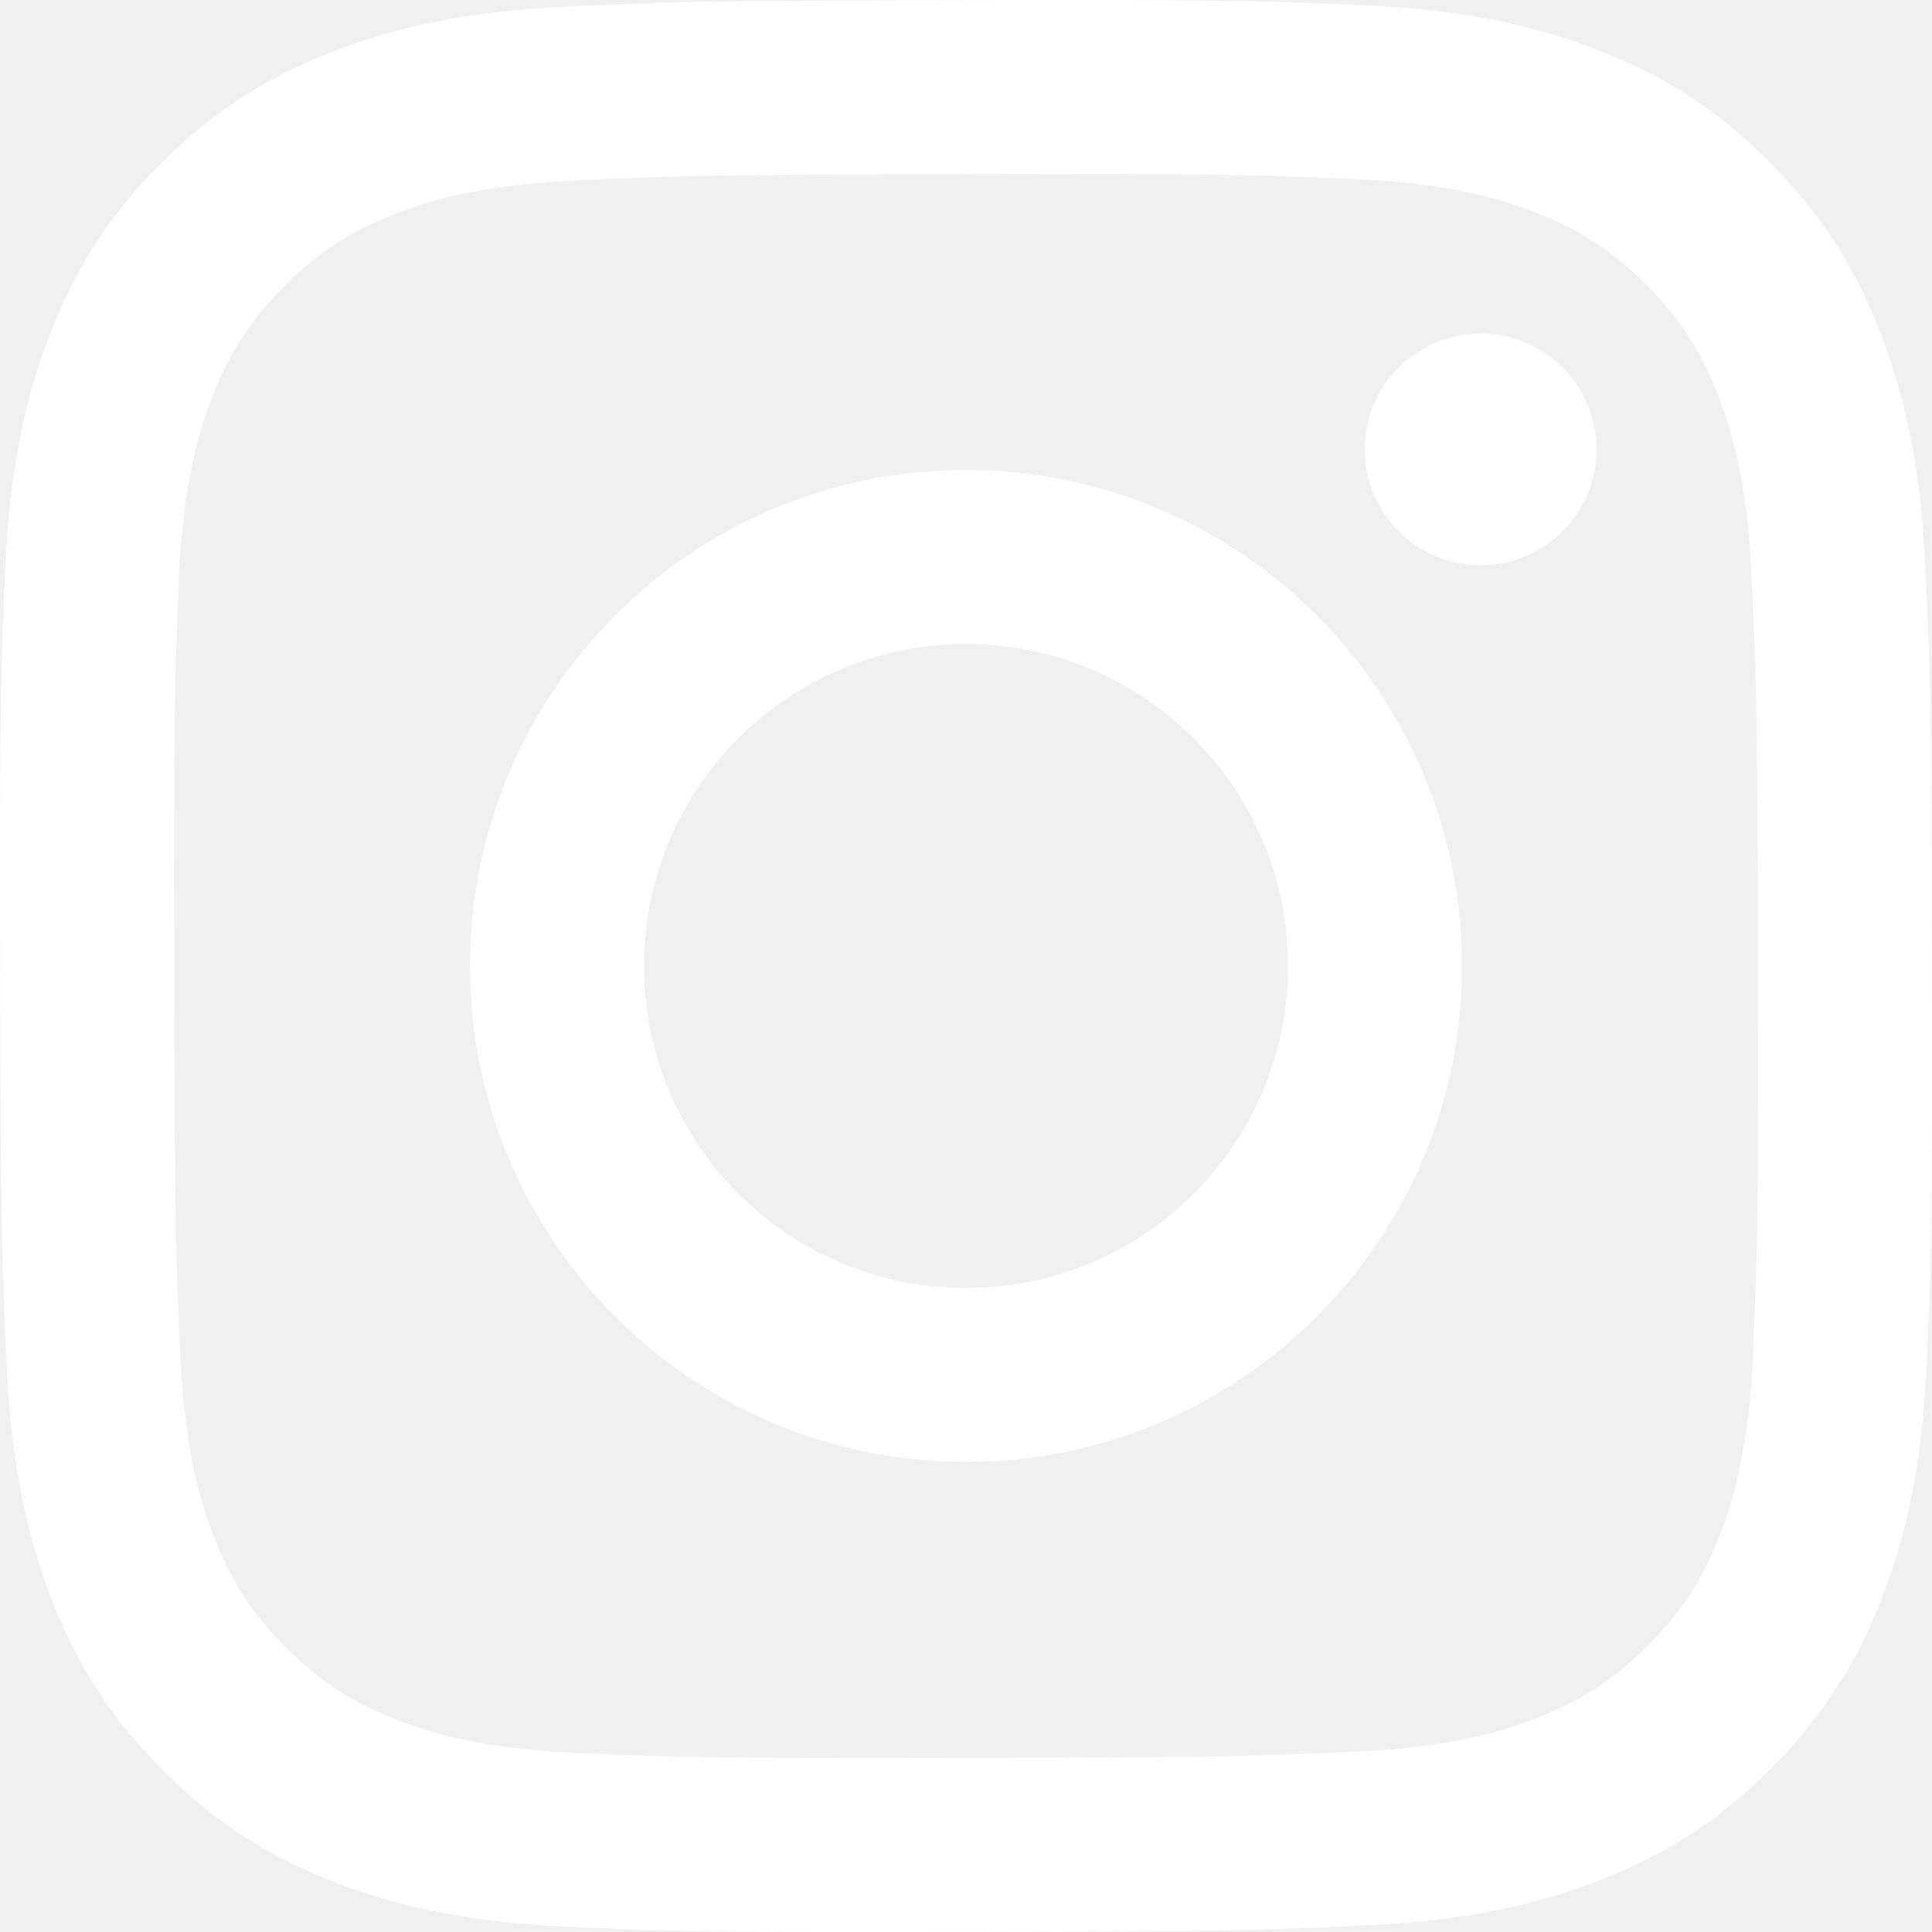
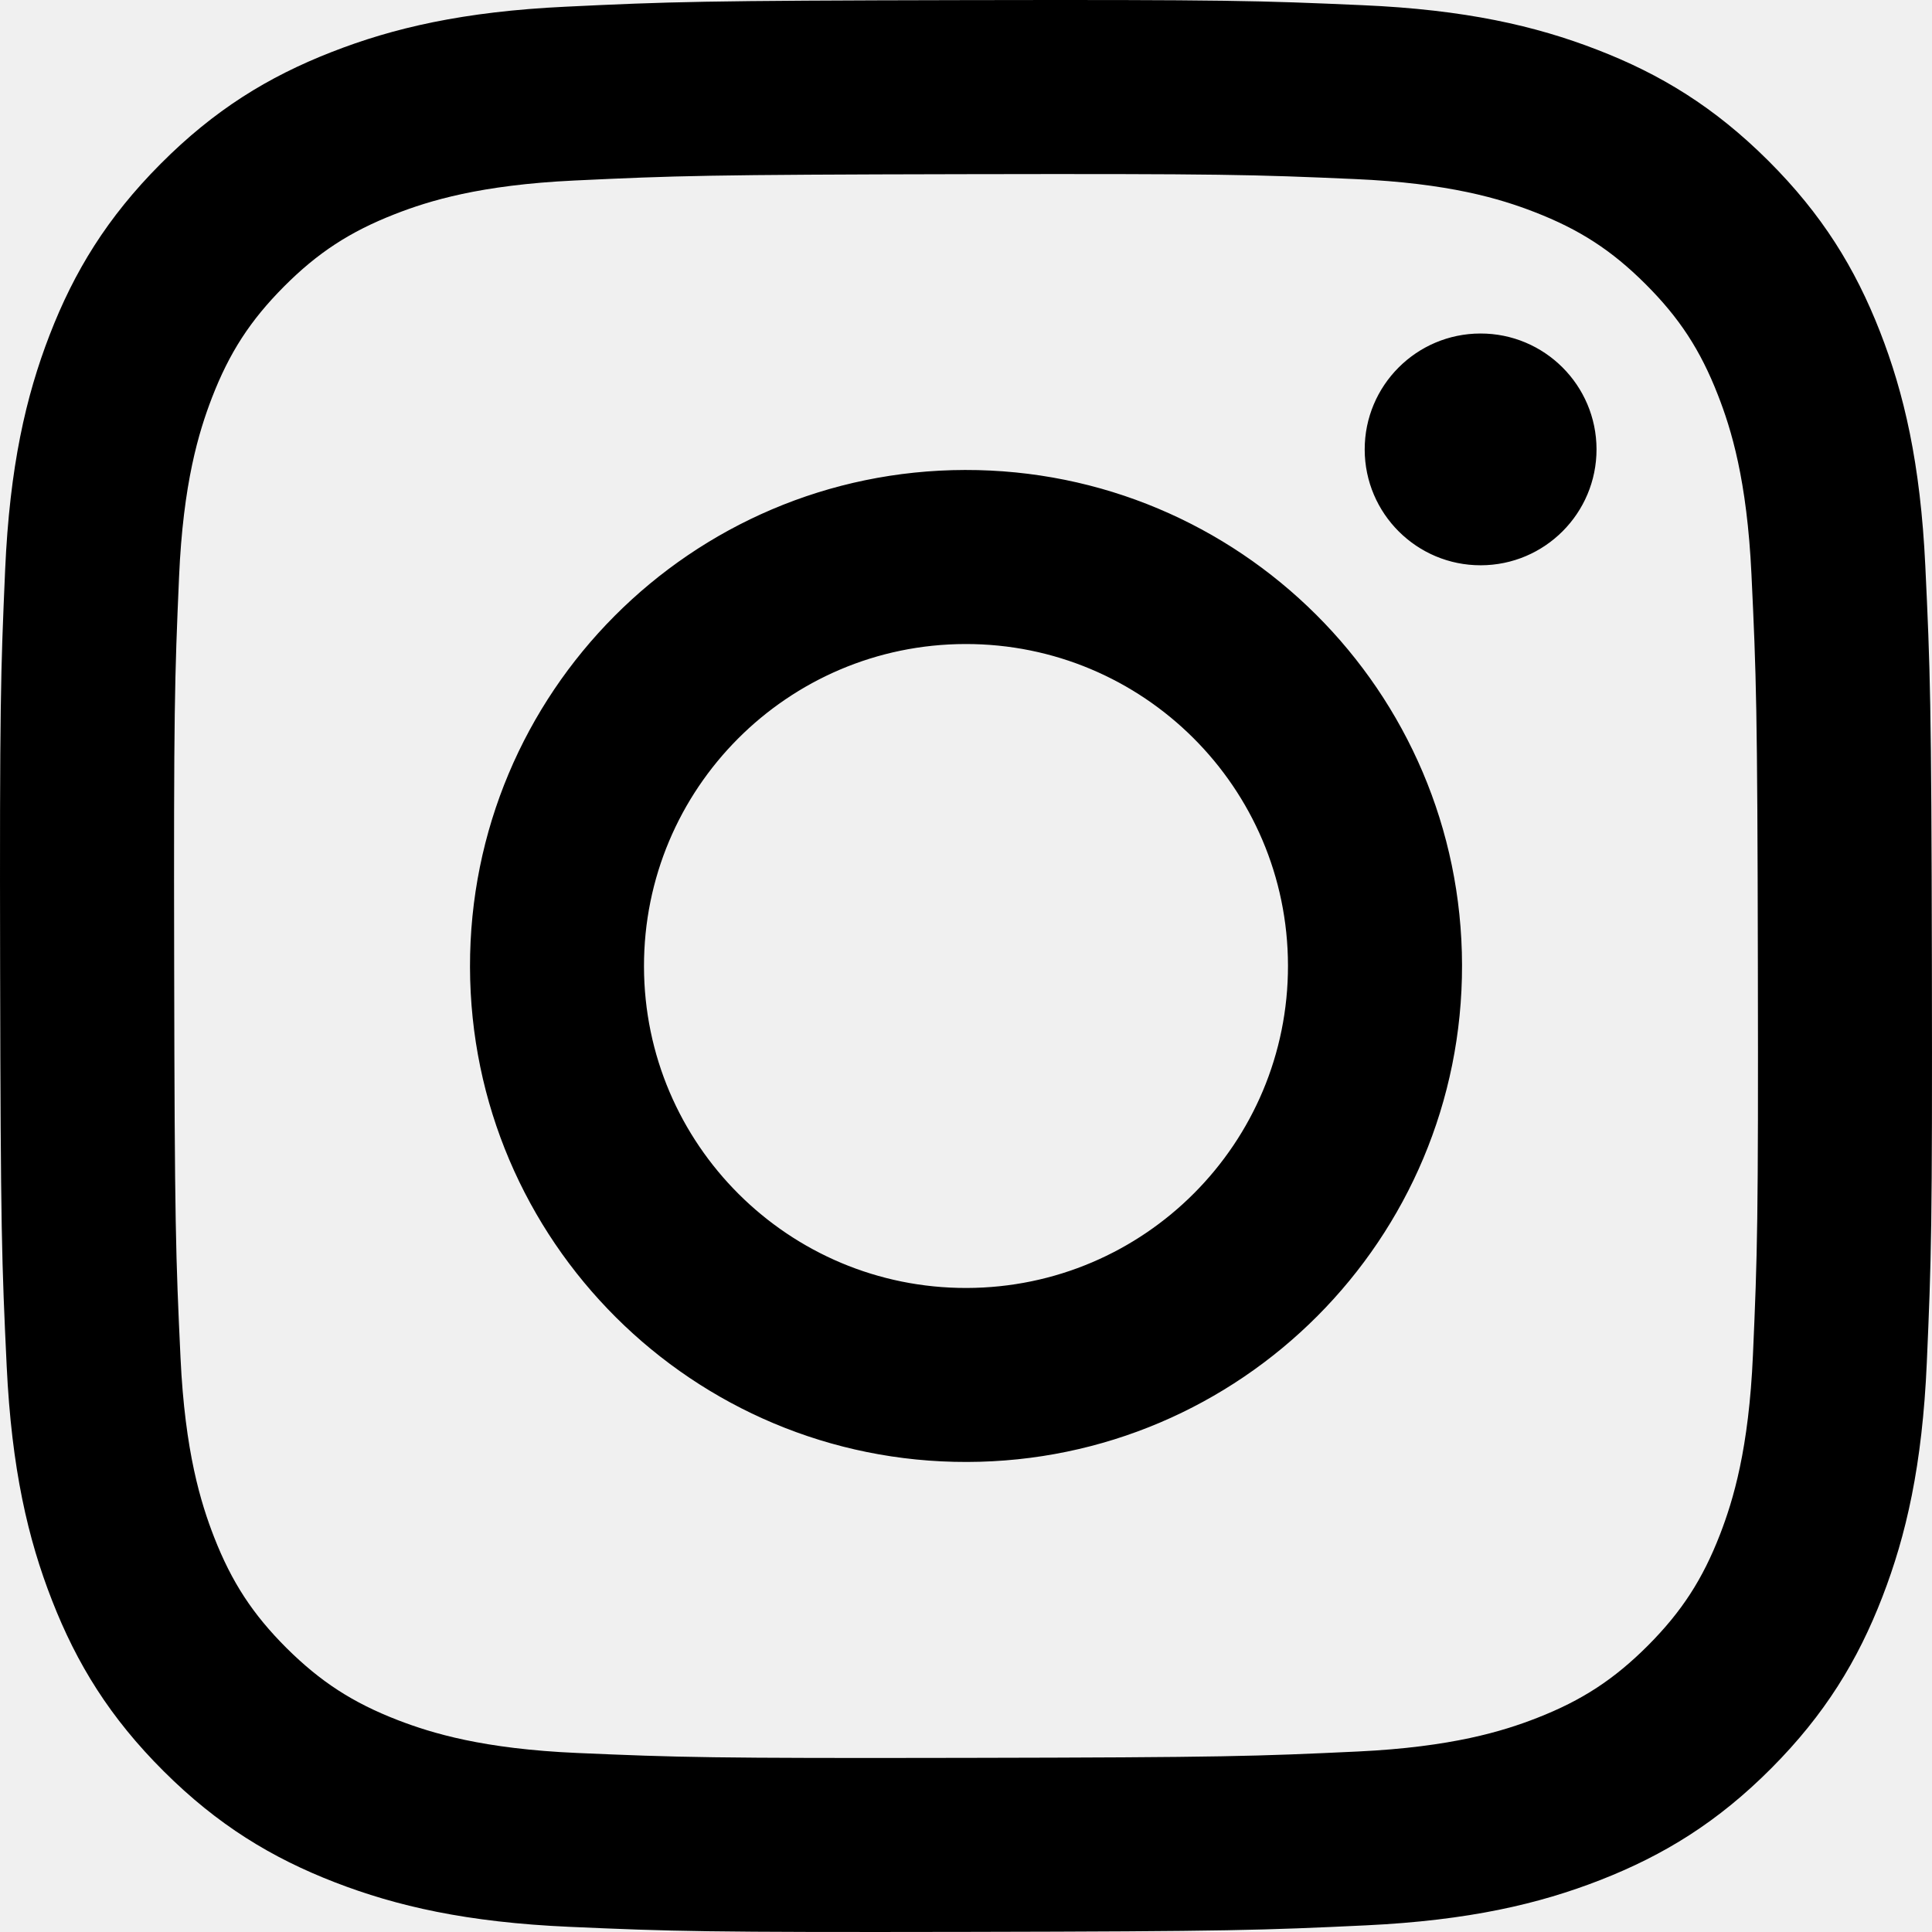
<svg xmlns="http://www.w3.org/2000/svg" shape-rendering="geometricPrecision" text-rendering="geometricPrecision" image-rendering="optimizeQuality" fill-rule="evenodd" clip-rule="evenodd" viewBox="0 0 512 512">
-   <path fill="#fff" fill-rule="nonzero" d="M170.663 256.157c-.083-47.121 38.055-85.4 85.167-85.483 47.121-.092 85.407 38.03 85.499 85.16.091 47.129-38.047 85.4-85.176 85.492-47.112.09-85.399-38.039-85.49-85.169zm-46.108.091c.141 72.602 59.106 131.327 131.69 131.186 72.592-.141 131.35-59.09 131.209-131.692-.141-72.577-59.114-131.335-131.715-131.194-72.585.141-131.325 59.115-131.184 131.7zm237.104-137.091c.033 16.953 13.817 30.681 30.772 30.648 16.961-.033 30.689-13.811 30.664-30.764-.033-16.954-13.818-30.69-30.78-30.657-16.962.033-30.689 13.818-30.656 30.773zm-208.696 345.4c-24.958-1.087-38.511-5.234-47.543-8.709-11.961-4.629-20.496-10.178-29.479-19.094-8.966-8.95-14.532-17.46-19.202-29.397-3.508-9.032-7.73-22.569-8.9-47.527-1.269-26.982-1.559-35.077-1.683-103.432-.133-68.339.116-76.434 1.294-103.441 1.069-24.942 5.242-38.512 8.709-47.536 4.628-11.977 10.161-20.496 19.094-29.479 8.949-8.982 17.459-14.532 29.403-19.202 9.025-3.525 22.561-7.714 47.511-8.9 26.998-1.277 35.085-1.551 103.423-1.684 68.353-.132 76.448.108 103.456 1.295 24.94 1.086 38.51 5.217 47.527 8.709 11.968 4.628 20.503 10.144 29.478 19.094 8.974 8.95 14.54 17.443 19.21 29.412 3.524 9 7.714 22.553 8.892 47.494 1.285 26.999 1.576 35.095 1.7 103.433.132 68.355-.117 76.451-1.302 103.441-1.087 24.958-5.226 38.52-8.709 47.561-4.629 11.952-10.161 20.487-19.103 29.471-8.941 8.949-17.451 14.531-29.403 19.201-9.009 3.517-22.561 7.714-47.494 8.9-26.998 1.269-35.086 1.559-103.448 1.684-68.338.132-76.424-.125-103.431-1.294zM149.977 1.773c-27.239 1.285-45.843 5.648-62.101 12.018-16.829 6.561-31.095 15.354-45.286 29.604C28.381 57.653 19.655 71.944 13.144 88.79c-6.303 16.299-10.575 34.912-11.778 62.168C.172 178.264-.102 186.973.031 256.489c.133 69.508.439 78.234 1.741 105.547 1.302 27.231 5.649 45.828 12.019 62.093 6.569 16.83 15.353 31.088 29.611 45.288 14.25 14.201 28.55 22.918 45.404 29.438 16.282 6.295 34.902 10.583 62.15 11.778 27.305 1.203 36.022 1.468 105.521 1.335 69.532-.132 78.25-.439 105.555-1.733 27.239-1.303 45.826-5.665 62.1-12.019 16.829-6.586 31.095-15.353 45.288-29.611 14.191-14.251 22.917-28.55 29.428-45.405 6.304-16.282 10.592-34.903 11.777-62.134 1.195-27.322 1.478-36.048 1.344-105.556-.133-69.516-.447-78.225-1.741-105.523-1.294-27.255-5.657-45.844-12.019-62.118-6.577-16.829-15.352-31.079-29.602-45.287-14.25-14.192-28.55-22.935-45.404-29.429-16.29-6.305-34.903-10.601-62.15-11.779C333.747.164 325.03-.102 255.506.031c-69.507.133-78.224.431-105.529 1.742z" />
+   <path fill="currentColor" fill-rule="nonzero" d="M170.663 256.157c-.083-47.121 38.055-85.4 85.167-85.483 47.121-.092 85.407 38.03 85.499 85.16.091 47.129-38.047 85.4-85.176 85.492-47.112.09-85.399-38.039-85.49-85.169zm-46.108.091c.141 72.602 59.106 131.327 131.69 131.186 72.592-.141 131.35-59.09 131.209-131.692-.141-72.577-59.114-131.335-131.715-131.194-72.585.141-131.325 59.115-131.184 131.7zm237.104-137.091c.033 16.953 13.817 30.681 30.772 30.648 16.961-.033 30.689-13.811 30.664-30.764-.033-16.954-13.818-30.69-30.78-30.657-16.962.033-30.689 13.818-30.656 30.773zm-208.696 345.4c-24.958-1.087-38.511-5.234-47.543-8.709-11.961-4.629-20.496-10.178-29.479-19.094-8.966-8.95-14.532-17.46-19.202-29.397-3.508-9.032-7.73-22.569-8.9-47.527-1.269-26.982-1.559-35.077-1.683-103.432-.133-68.339.116-76.434 1.294-103.441 1.069-24.942 5.242-38.512 8.709-47.536 4.628-11.977 10.161-20.496 19.094-29.479 8.949-8.982 17.459-14.532 29.403-19.202 9.025-3.525 22.561-7.714 47.511-8.9 26.998-1.277 35.085-1.551 103.423-1.684 68.353-.132 76.448.108 103.456 1.295 24.94 1.086 38.51 5.217 47.527 8.709 11.968 4.628 20.503 10.144 29.478 19.094 8.974 8.95 14.54 17.443 19.21 29.412 3.524 9 7.714 22.553 8.892 47.494 1.285 26.999 1.576 35.095 1.7 103.433.132 68.355-.117 76.451-1.302 103.441-1.087 24.958-5.226 38.52-8.709 47.561-4.629 11.952-10.161 20.487-19.103 29.471-8.941 8.949-17.451 14.531-29.403 19.201-9.009 3.517-22.561 7.714-47.494 8.9-26.998 1.269-35.086 1.559-103.448 1.684-68.338.132-76.424-.125-103.431-1.294zM149.977 1.773c-27.239 1.285-45.843 5.648-62.101 12.018-16.829 6.561-31.095 15.354-45.286 29.604C28.381 57.653 19.655 71.944 13.144 88.79c-6.303 16.299-10.575 34.912-11.778 62.168C.172 178.264-.102 186.973.031 256.489c.133 69.508.439 78.234 1.741 105.547 1.302 27.231 5.649 45.828 12.019 62.093 6.569 16.83 15.353 31.088 29.611 45.288 14.25 14.201 28.55 22.918 45.404 29.438 16.282 6.295 34.902 10.583 62.15 11.778 27.305 1.203 36.022 1.468 105.521 1.335 69.532-.132 78.25-.439 105.555-1.733 27.239-1.303 45.826-5.665 62.1-12.019 16.829-6.586 31.095-15.353 45.288-29.611 14.191-14.251 22.917-28.55 29.428-45.405 6.304-16.282 10.592-34.903 11.777-62.134 1.195-27.322 1.478-36.048 1.344-105.556-.133-69.516-.447-78.225-1.741-105.523-1.294-27.255-5.657-45.844-12.019-62.118-6.577-16.829-15.352-31.079-29.602-45.287-14.25-14.192-28.55-22.935-45.404-29.429-16.29-6.305-34.903-10.601-62.15-11.779C333.747.164 325.03-.102 255.506.031c-69.507.133-78.224.431-105.529 1.742z" />
</svg>
